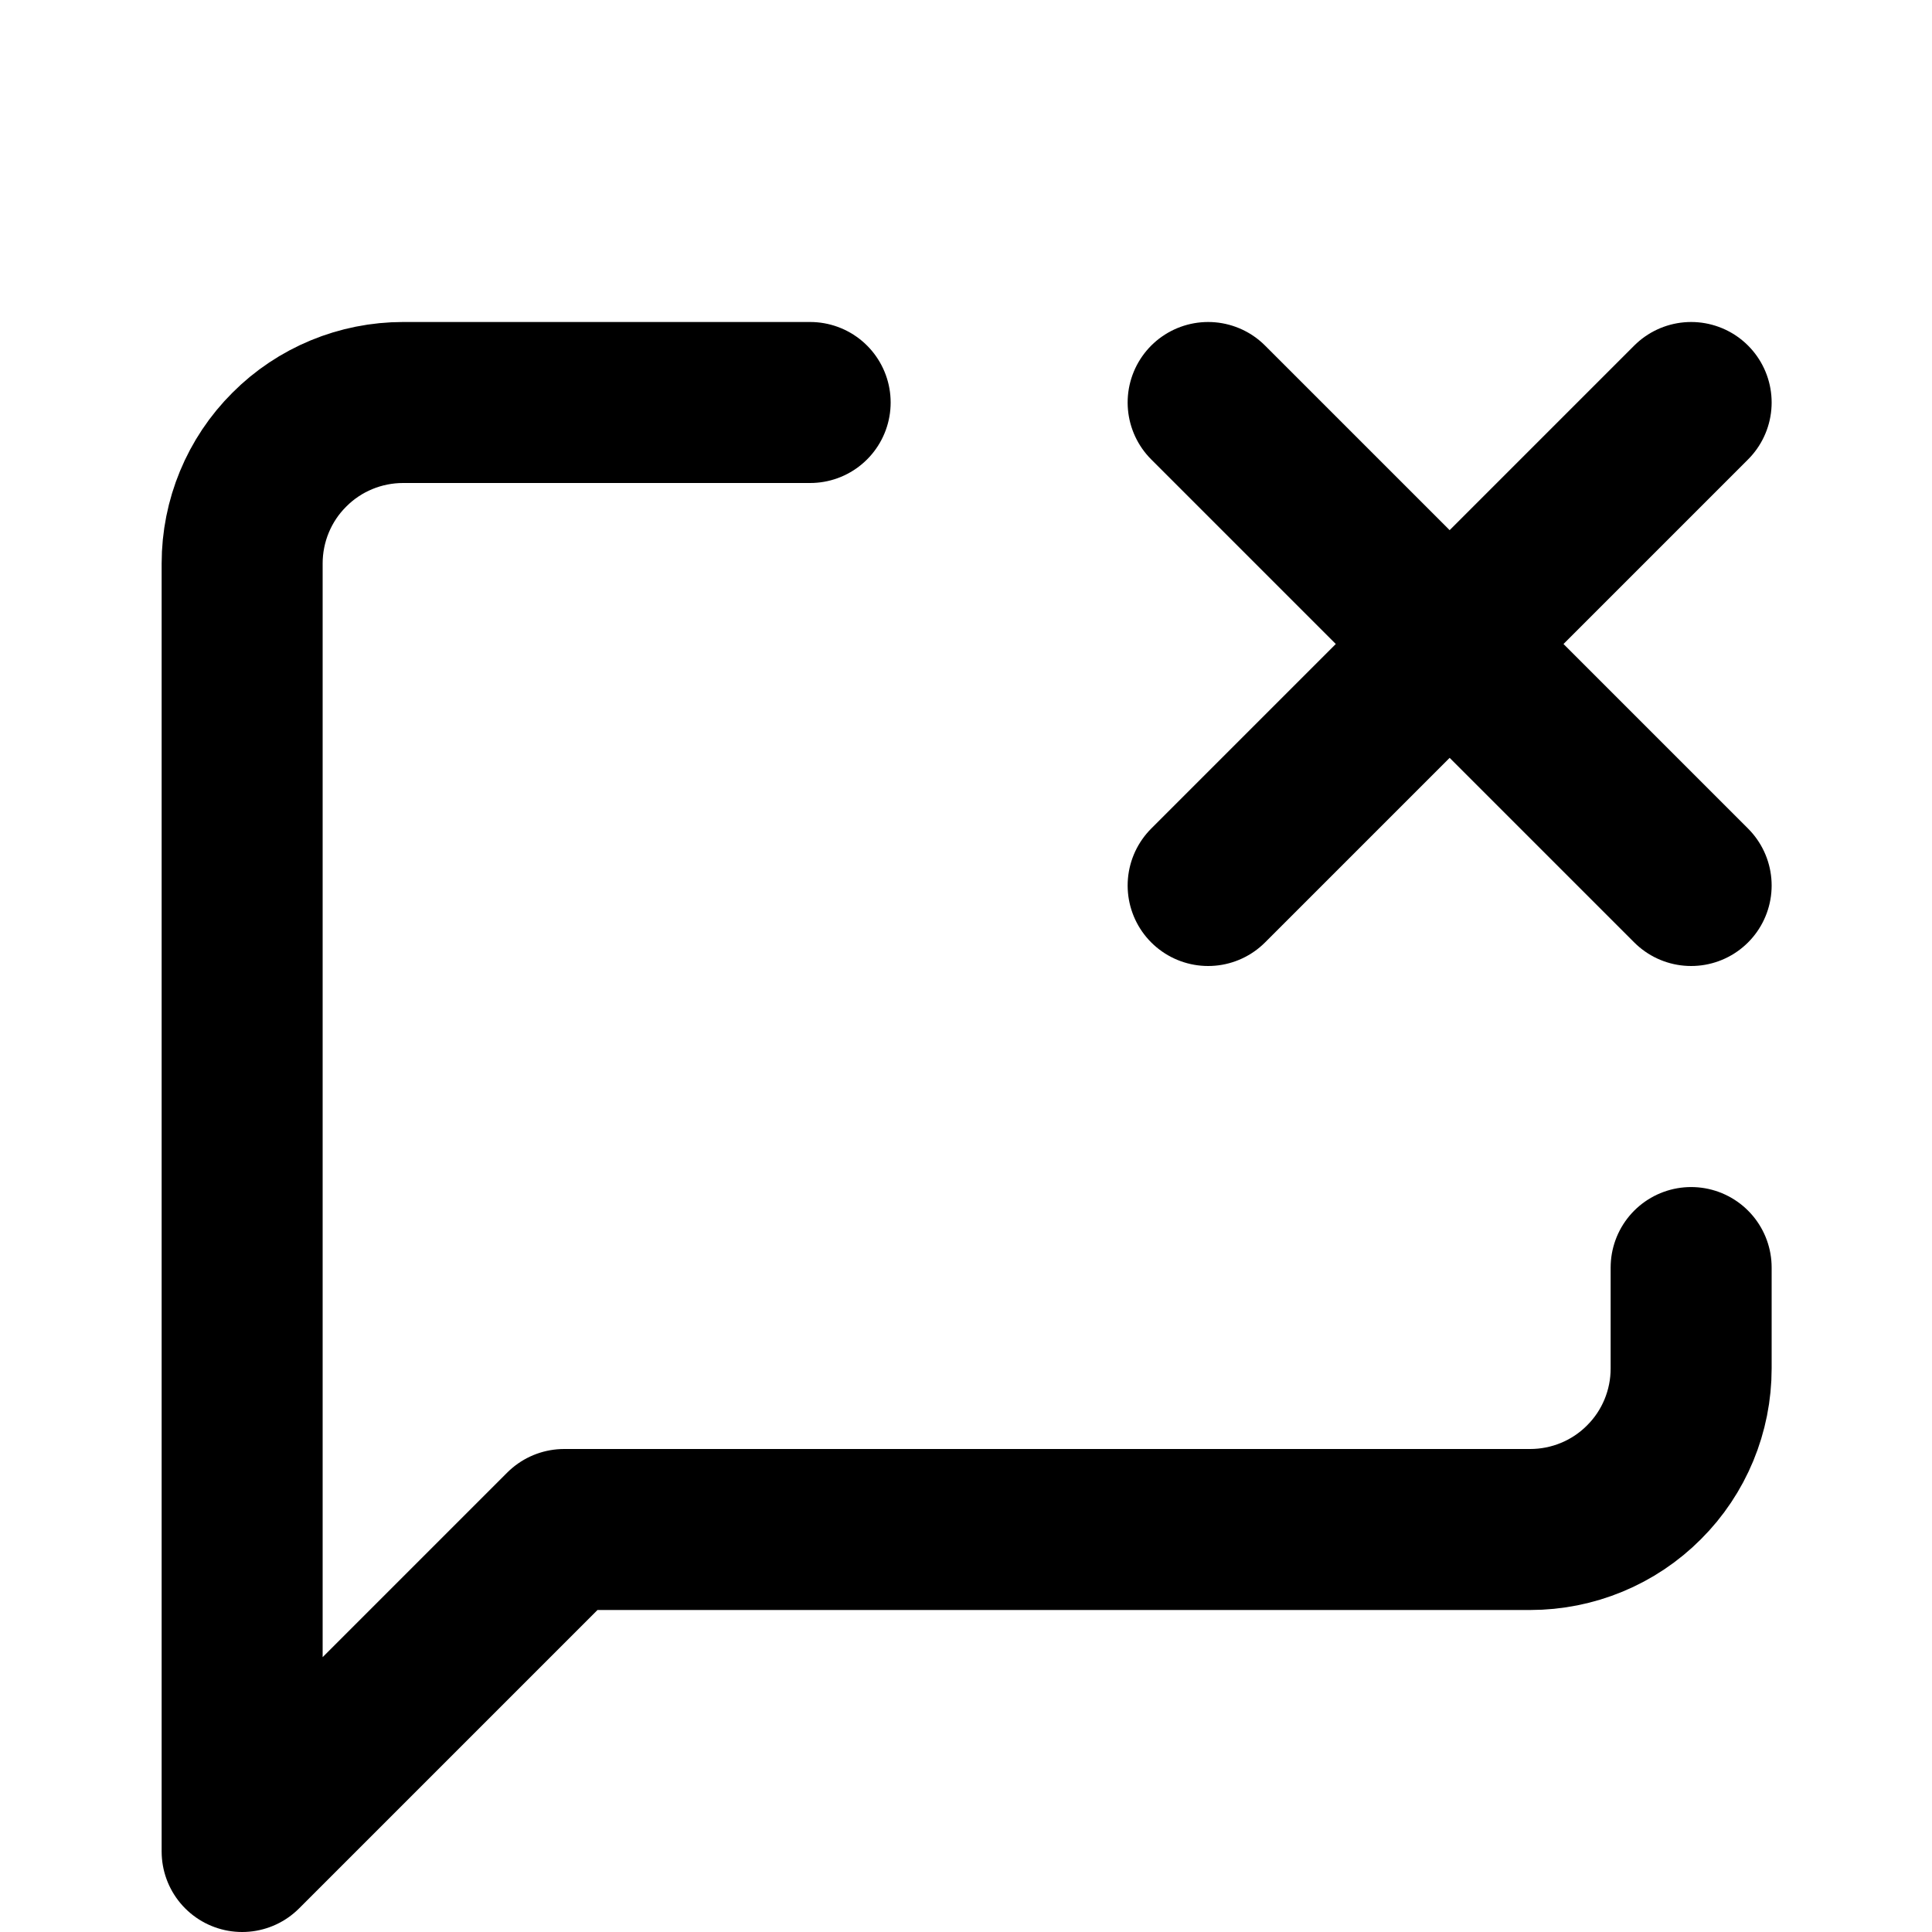
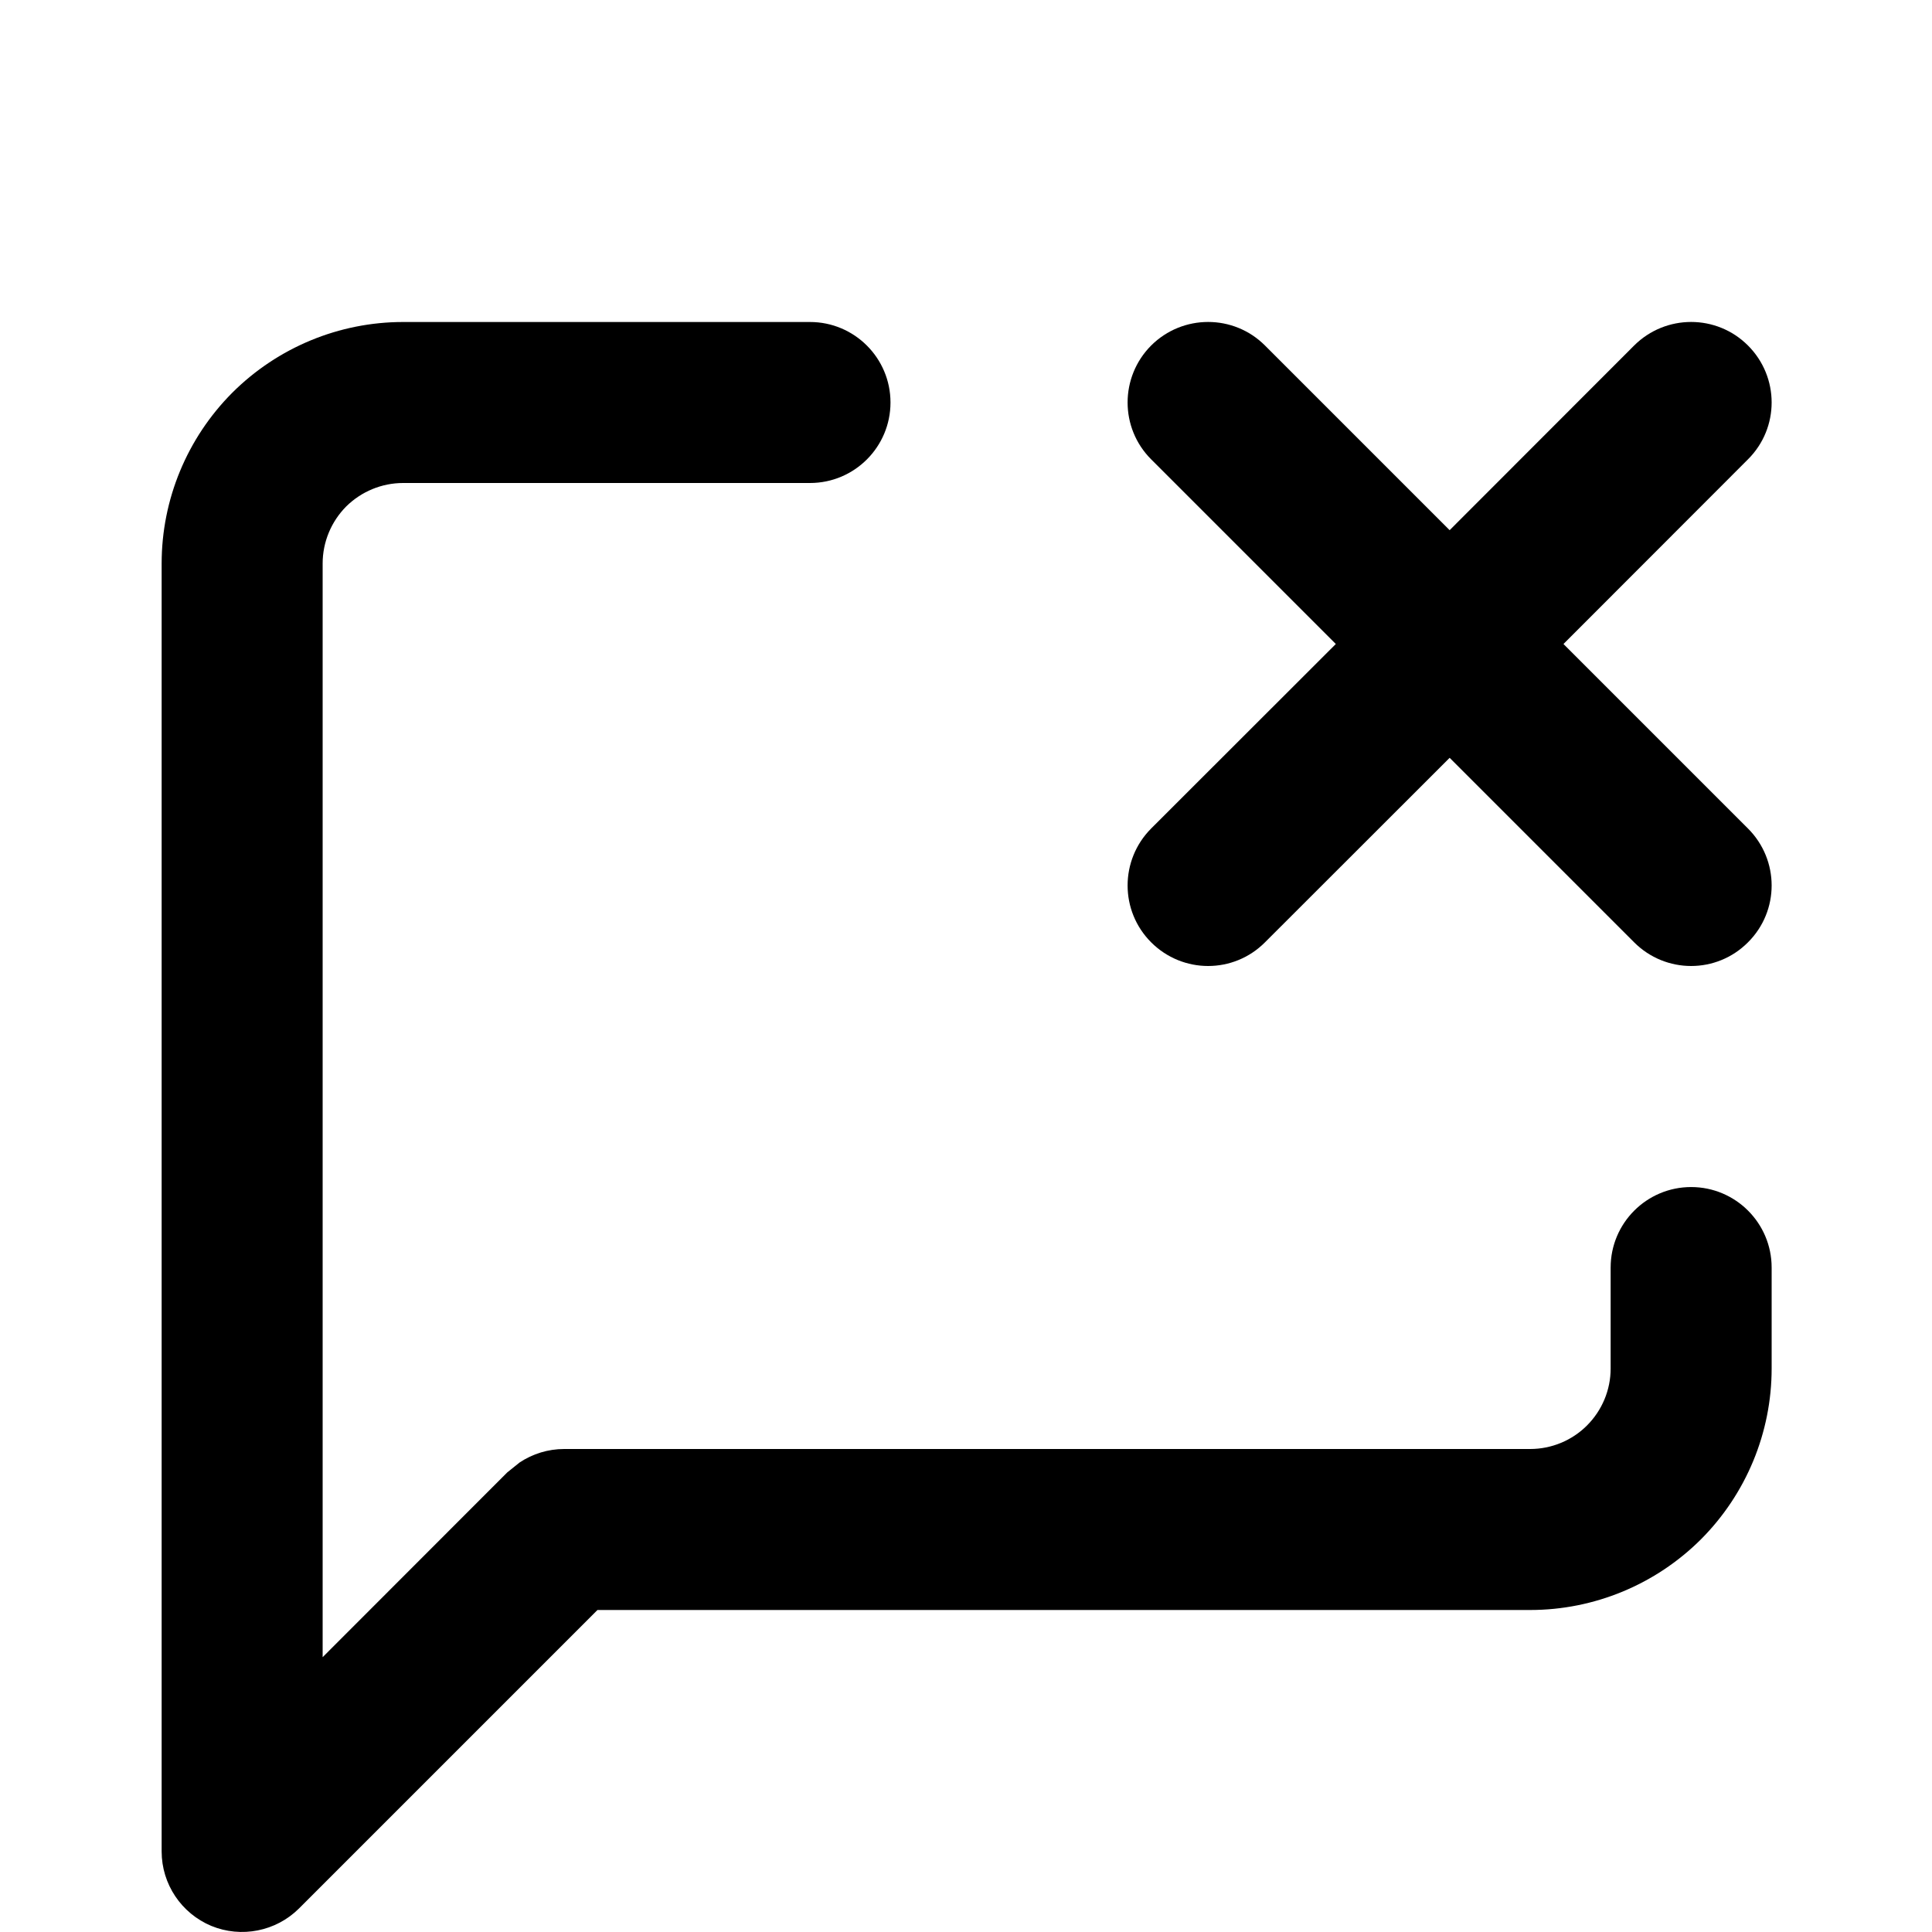
<svg xmlns="http://www.w3.org/2000/svg" width="12" height="12" viewBox="0 0 12 12" fill="none">
-   <path d="M10.504 7.873V8.5C10.504 8.765 10.399 9.02 10.211 9.207C10.024 9.395 9.769 9.5 9.504 9.5H3.504L1.504 11.5V3.5C1.504 3.235 1.609 2.98 1.797 2.793C1.984 2.605 2.239 2.5 2.504 2.5H3.566M2.504 2.5H5.032" fill="transparent" stroke="currentColor" stroke-linecap="round" stroke-linejoin="round" />
-   <path d="M7.504 5.5L10.504 2.5M10.504 5.5L7.504 2.5" fill="transparent" stroke="currentColor" stroke-linecap="round" stroke-linejoin="round" />
+   <path d="M1.004 3.5C1.004 3.102 1.162 2.721 1.443 2.439C1.725 2.158 2.106 2 2.504 2H5.031C5.307 2 5.531 2.224 5.531 2.5C5.531 2.776 5.307 3 5.031 3H2.504C2.371 3 2.244 3.053 2.15 3.146C2.057 3.24 2.004 3.367 2.004 3.5V10.293L3.15 9.146L3.227 9.084C3.308 9.03 3.404 9 3.504 9H9.504C9.637 9 9.764 8.947 9.857 8.854C9.951 8.76 10.004 8.633 10.004 8.5V7.873C10.004 7.597 10.228 7.373 10.504 7.373C10.78 7.373 11.004 7.597 11.004 7.873V8.5C11.004 8.898 10.846 9.279 10.565 9.561C10.283 9.842 9.902 10 9.504 10H3.711L1.857 11.854C1.714 11.996 1.499 12.039 1.312 11.962C1.126 11.884 1.004 11.702 1.004 11.5V3.5Z" fill="black" />
+   <path d="M10.15 2.146C10.346 1.951 10.662 1.951 10.857 2.146C11.053 2.342 11.053 2.658 10.857 2.853L9.711 4L10.857 5.146C11.053 5.342 11.053 5.658 10.857 5.853C10.662 6.049 10.346 6.049 10.15 5.853L9.004 4.707L7.857 5.853C7.662 6.049 7.346 6.049 7.15 5.853C6.955 5.658 6.955 5.342 7.15 5.146L8.297 4L7.15 2.853C6.955 2.658 6.955 2.342 7.15 2.146C7.346 1.951 7.662 1.951 7.857 2.146L9.004 3.293L10.15 2.146Z" fill="black" />
</svg>
